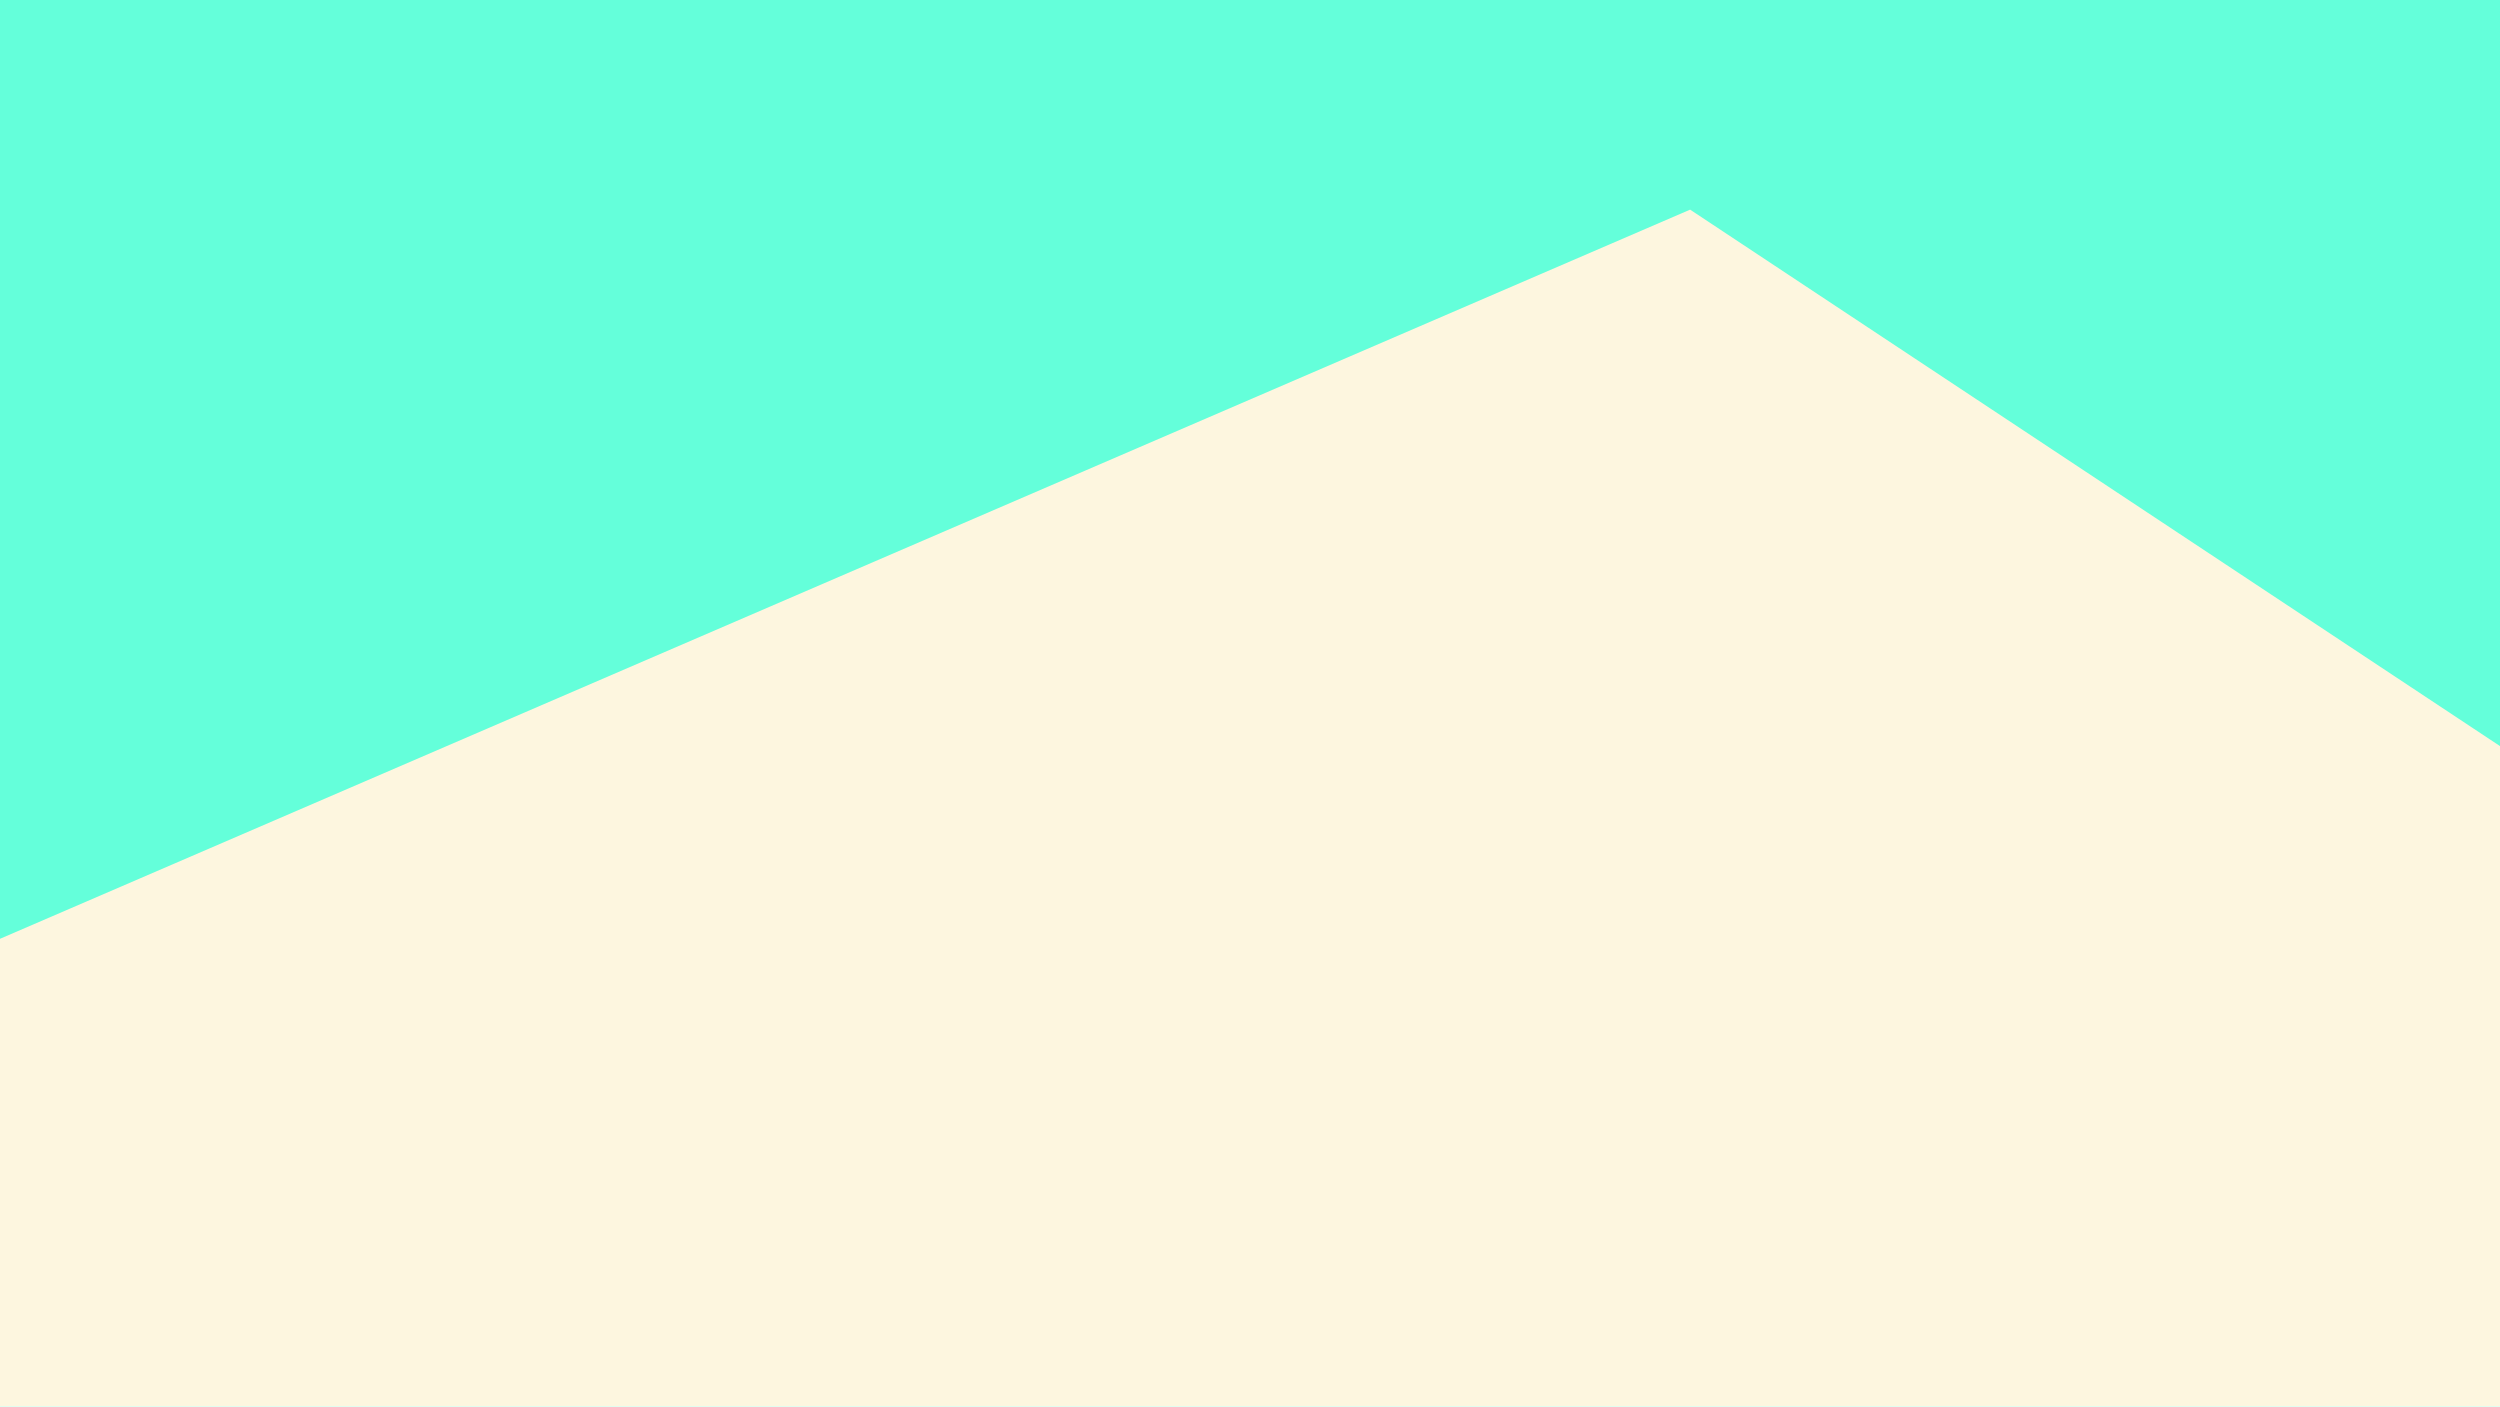
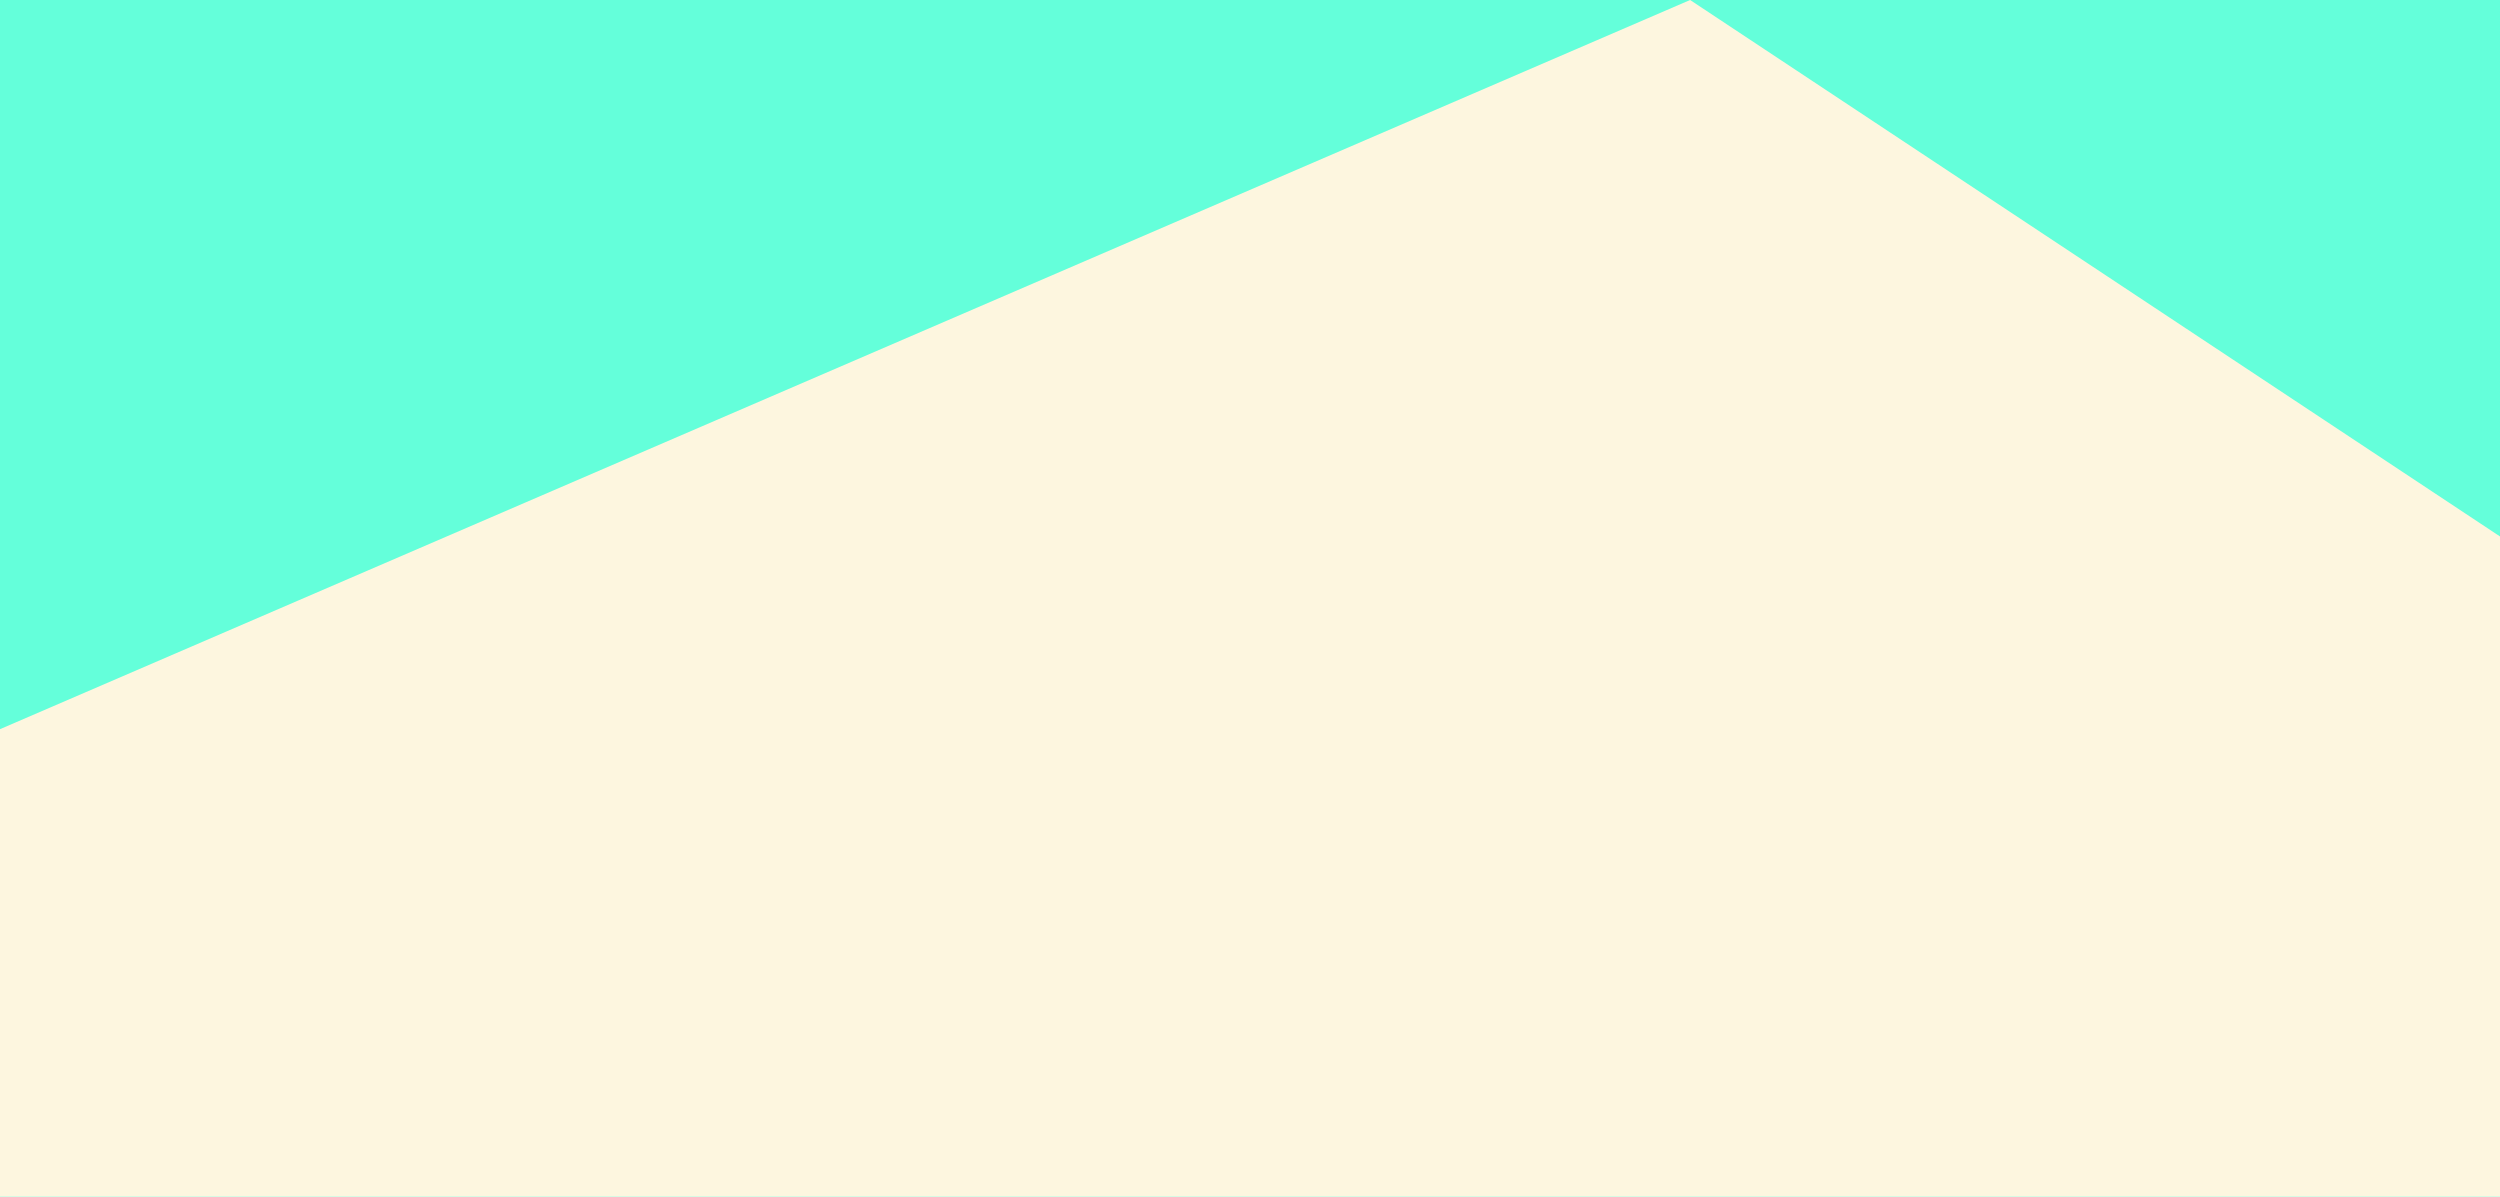
- <svg xmlns="http://www.w3.org/2000/svg" viewBox="0 0 1920 1080">
+ <svg xmlns="http://www.w3.org/2000/svg" viewBox="0 0 1920 919">
  <defs>
    <style>.cls-1{fill:#64ffda;}.cls-2{fill:#fdf6df;}</style>
  </defs>
-   <g id="Layer_2" data-name="Layer 2">
-     <rect class="cls-1" width="1920" height="1080" />
-   </g>
  <g id="Layer_3" data-name="Layer 3">
-     <path class="cls-2" d="M0,721Q649,441,1298,161q311,206,622,412v507H0Z" />
+     <rect class="cls-1" width="1920" height="919" />
+     <path class="cls-2" d="M0,560Q649,280,1298,0q311,206,622,412V919H0Z" />
  </g>
</svg>
